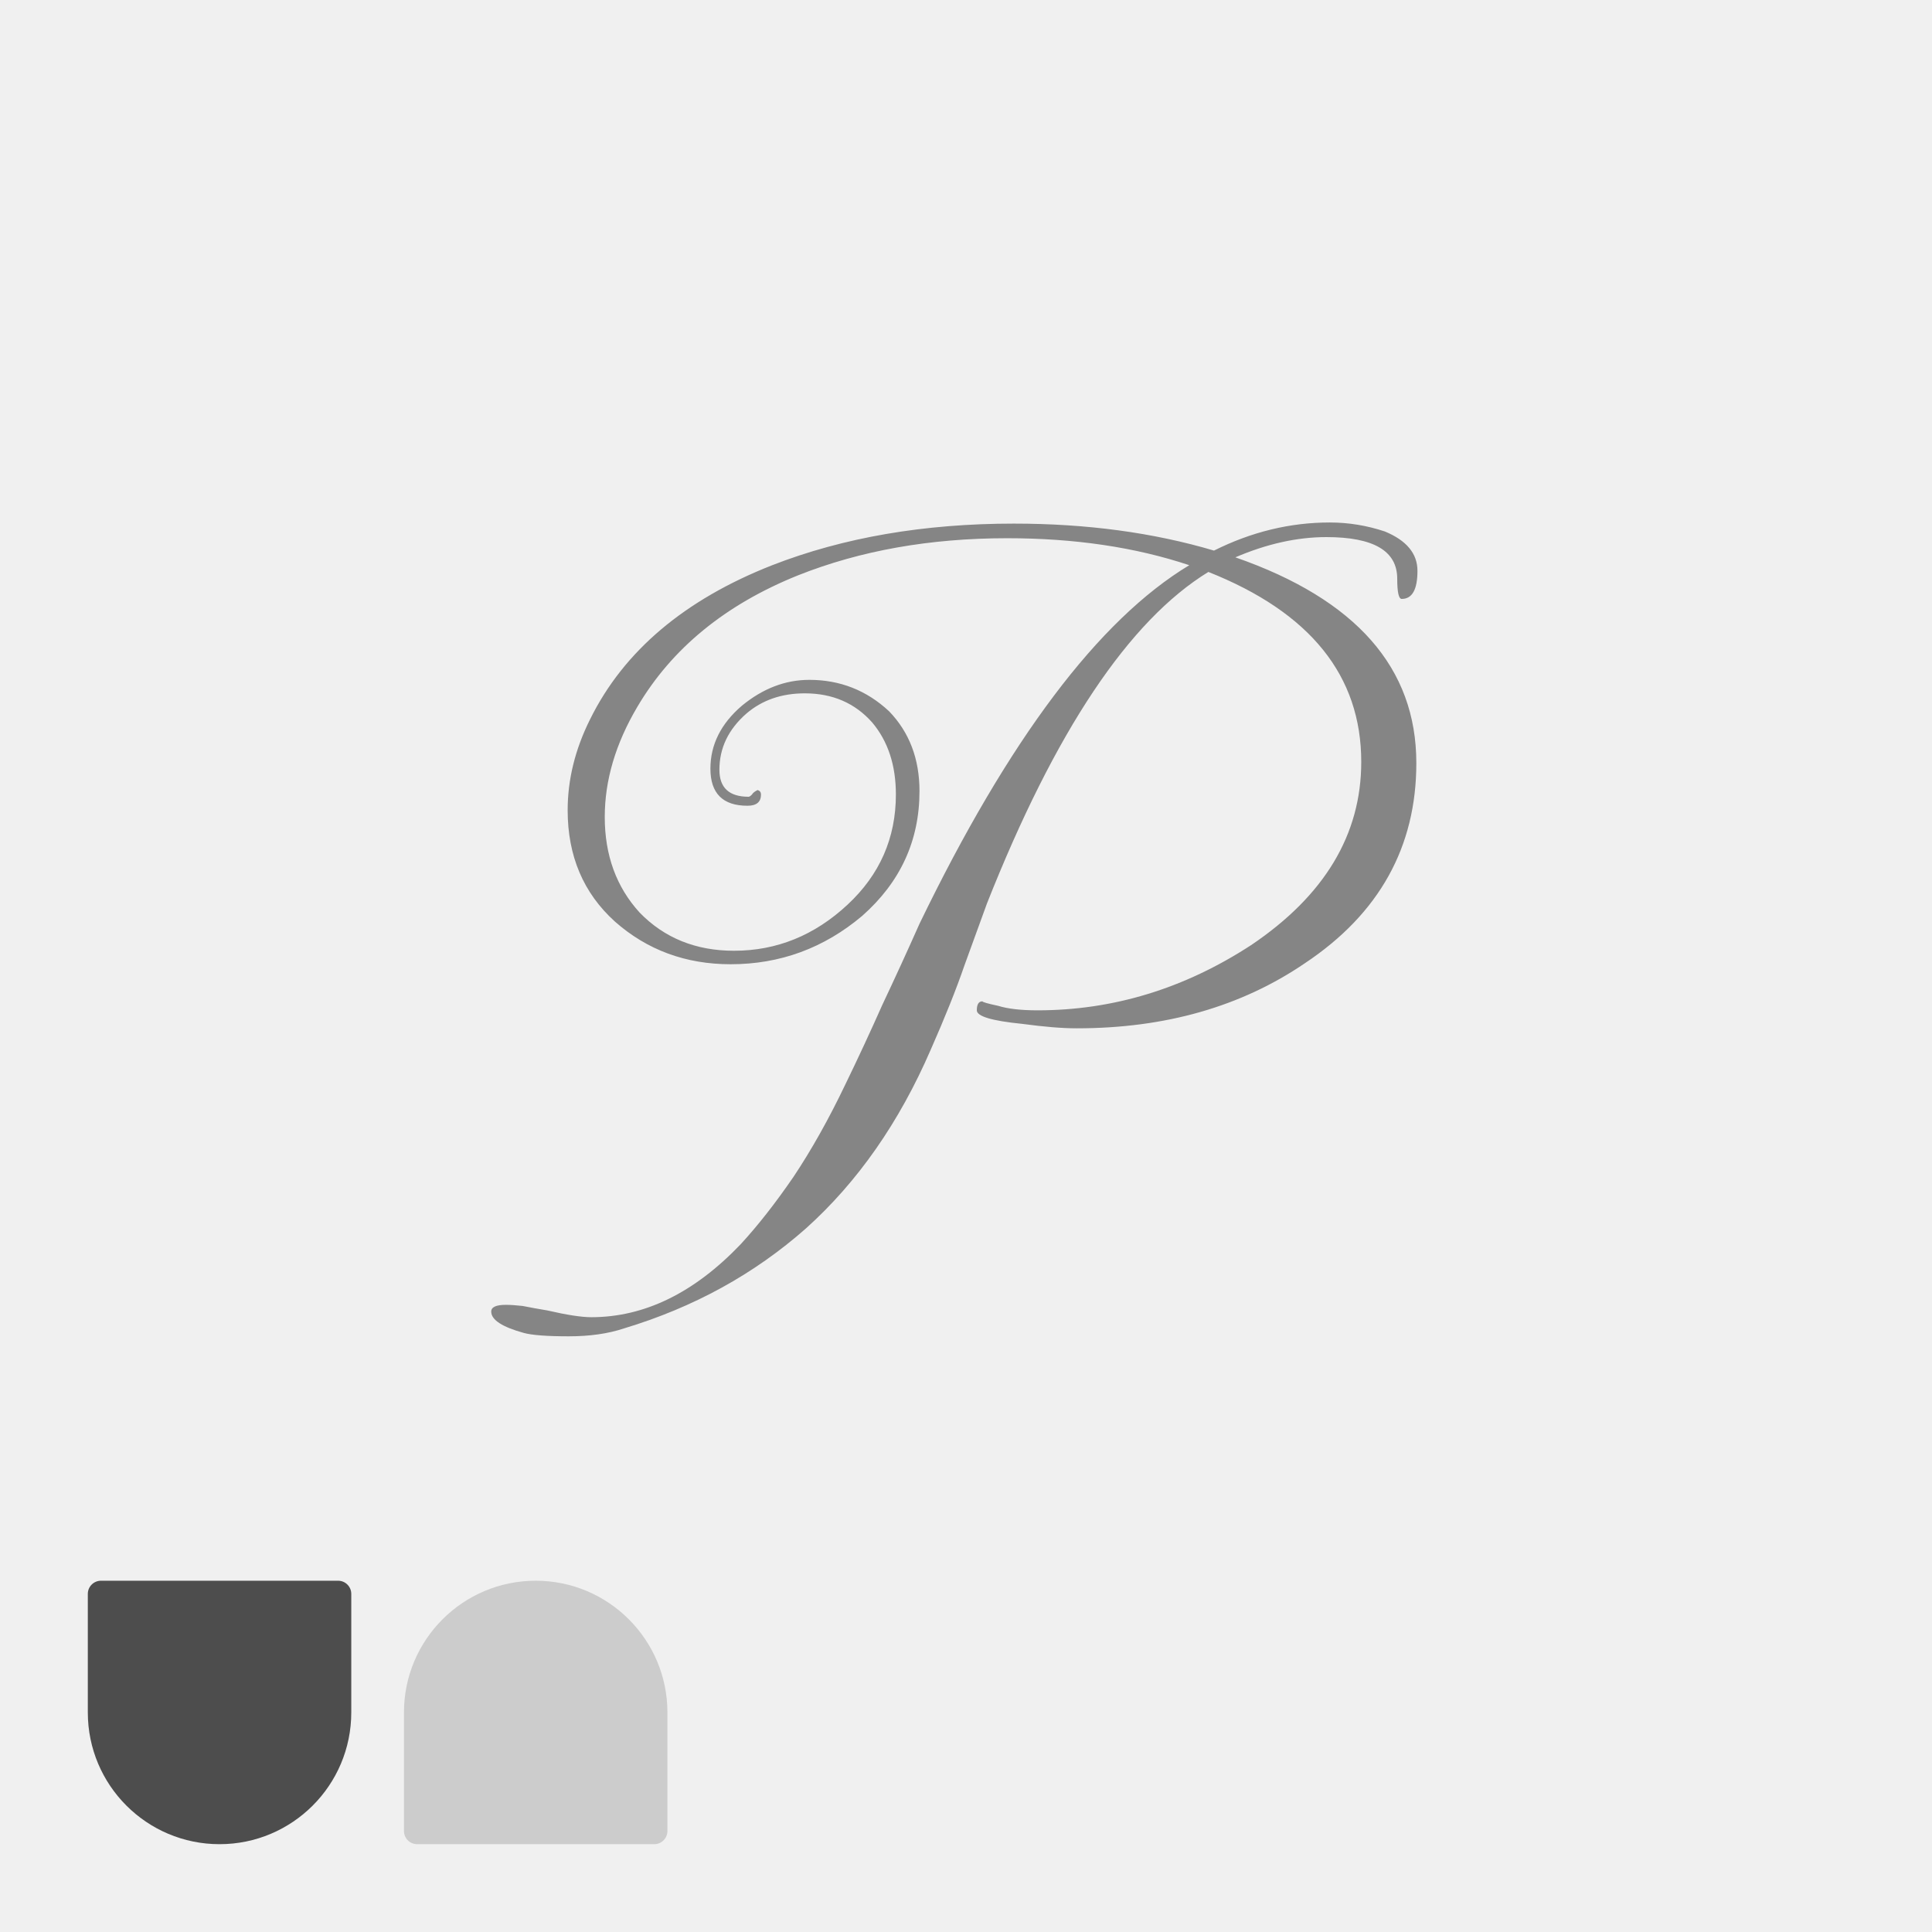
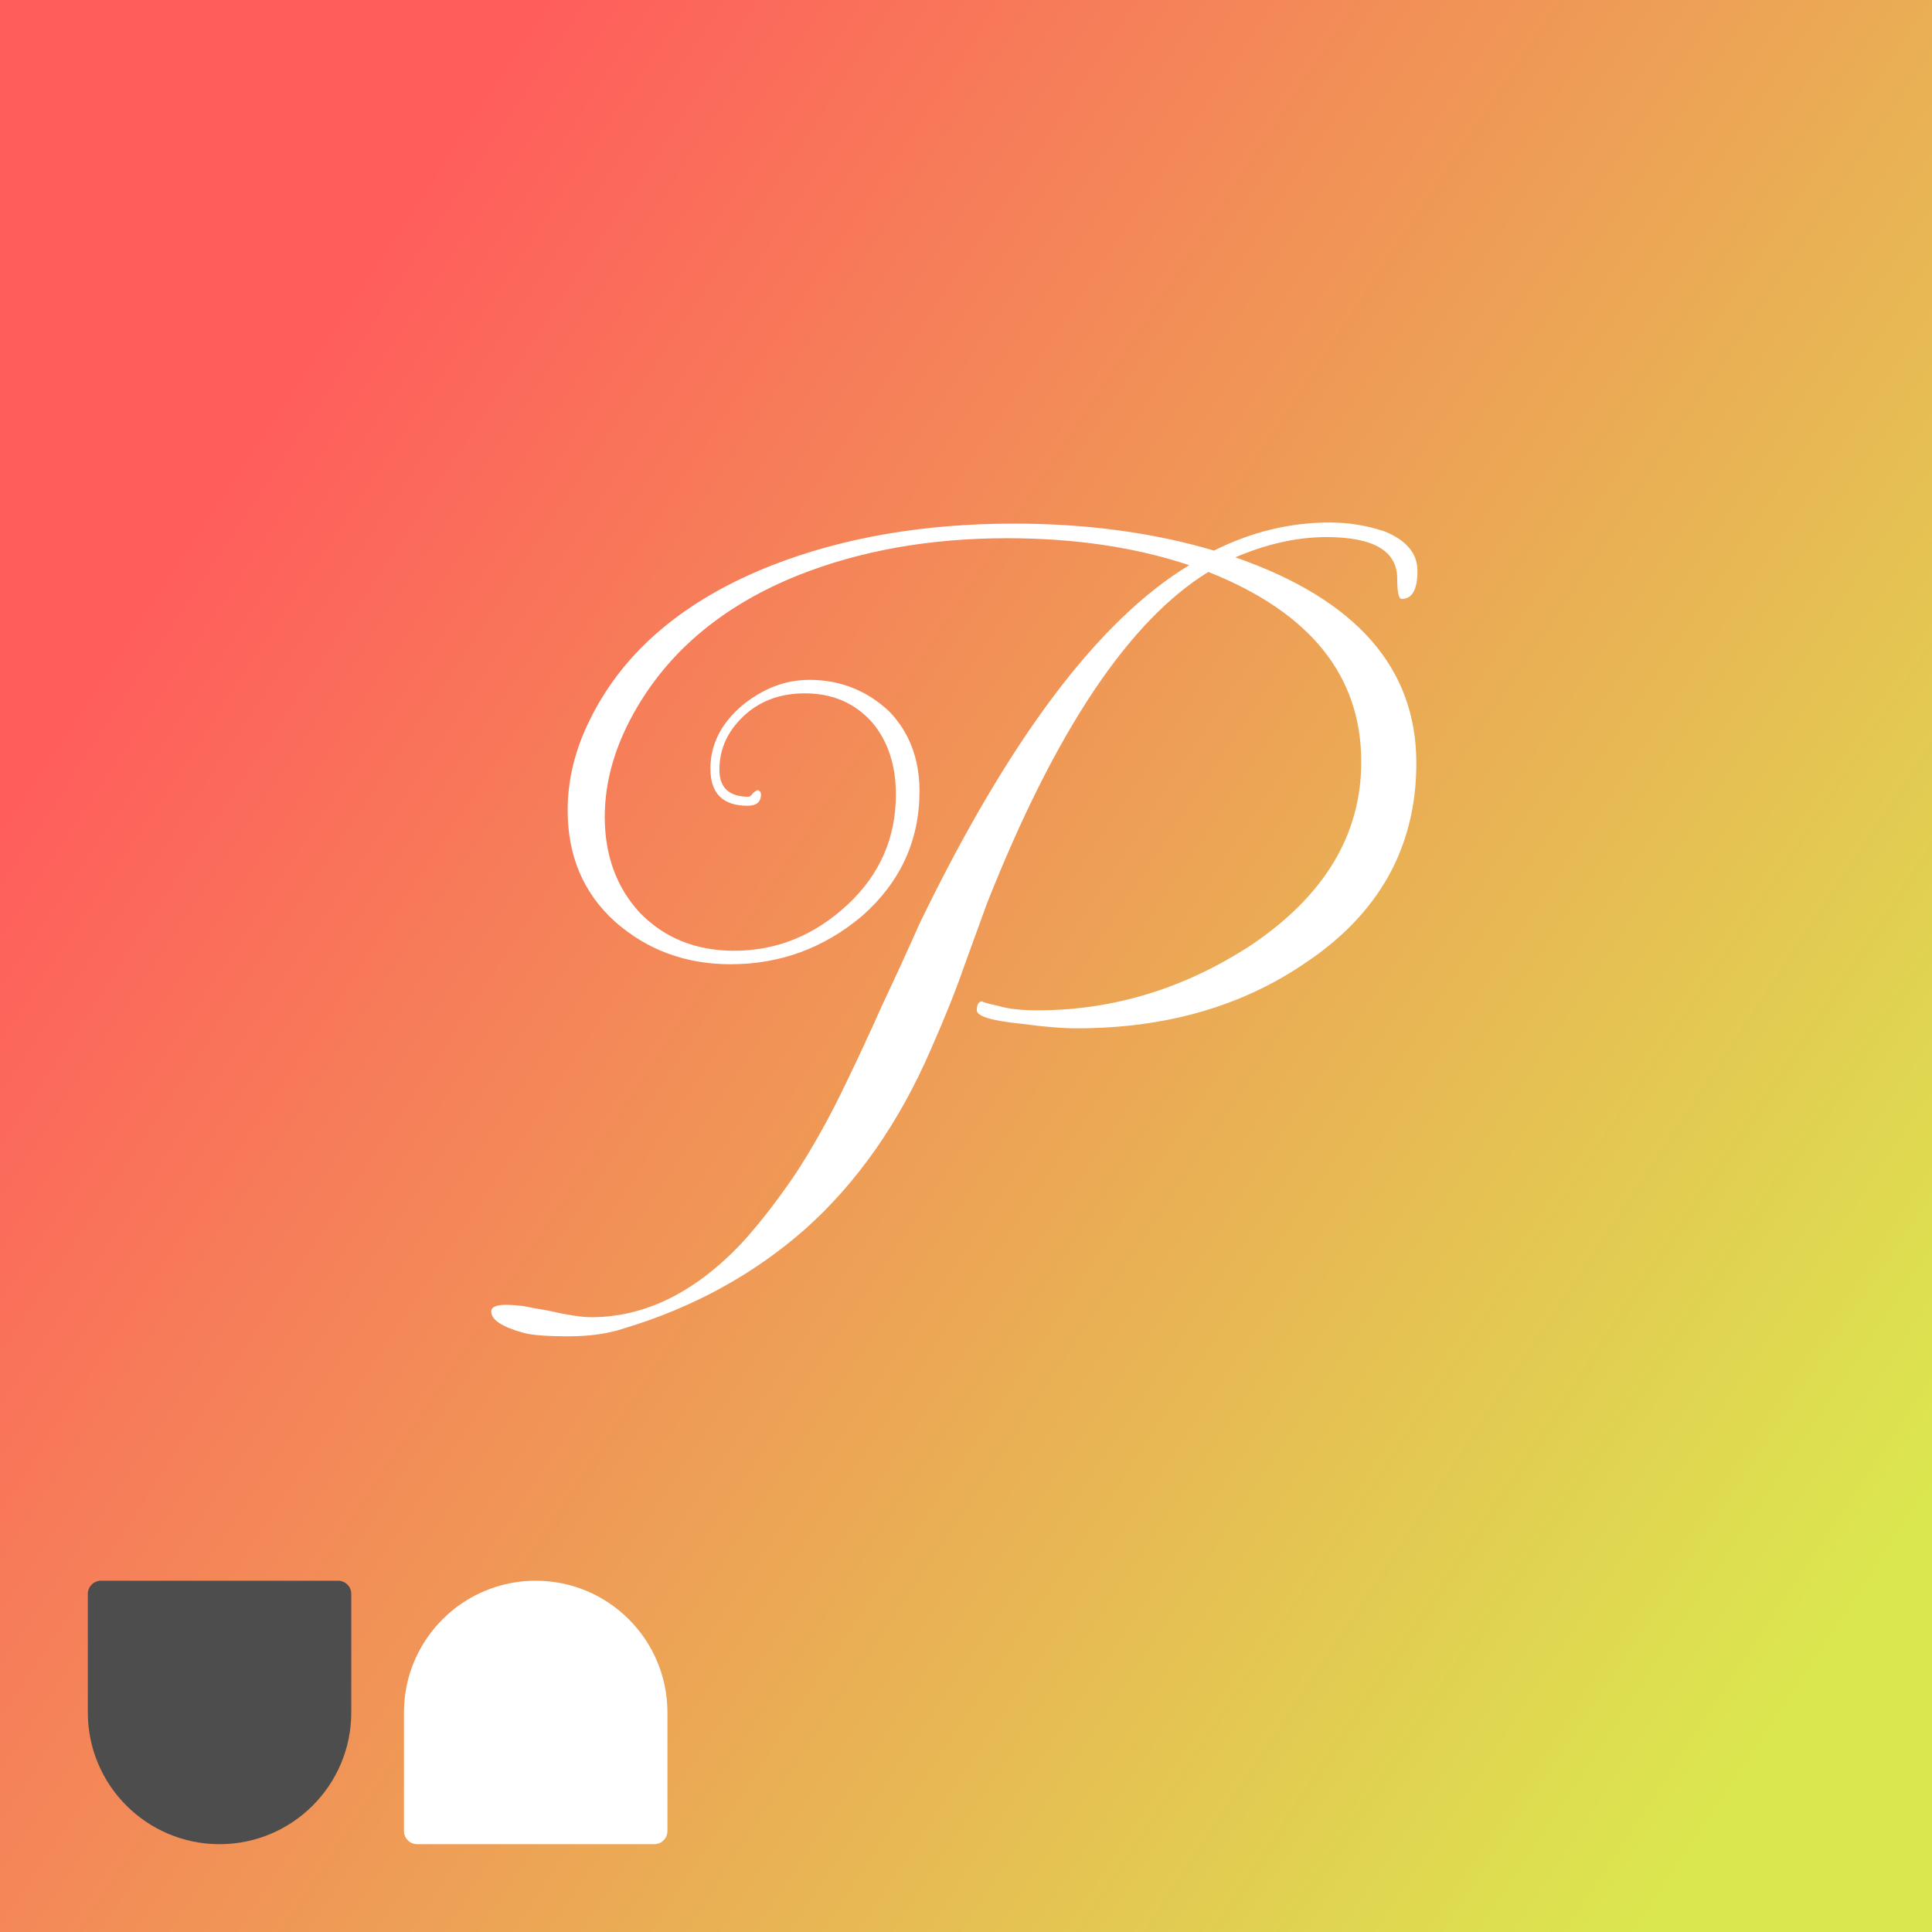
- <svg xmlns="http://www.w3.org/2000/svg" width="220" height="220" fill="none" viewBox="0 0 220 220">
-   <path fill="#CCC" d="M46 195C46 186.716 52.716 180 61 180C69.284 180 76 186.716 76 195V208.5C76 209.328 75.328 210 74.5 210H47.5C46.672 210 46 209.328 46 208.5V195Z" />
-   <path fill="#4D4D4D" d="M40 195C40 203.284 33.284 210 25 210C16.716 210 10 203.284 10 195L10 181.5C10 180.671 10.672 180 11.5 180H38.5C39.328 180 40 180.671 40 181.5V195Z" />
-   <path fill="#858585" d="M64.768 152.168C62.293 152.168 60.587 152.04 59.648 151.784C57.173 151.101 55.936 150.291 55.936 149.352C55.936 148.84 56.491 148.584 57.6 148.584C58.112 148.584 58.752 148.627 59.52 148.712C60.373 148.883 61.312 149.053 62.336 149.224C64.555 149.736 66.219 149.992 67.328 149.992C73.387 149.992 79.061 147.219 84.352 141.672C86.315 139.539 88.32 136.979 90.368 133.992C92.416 130.92 94.379 127.421 96.256 123.496C97.707 120.509 99.115 117.48 100.48 114.408C101.931 111.336 103.339 108.264 104.704 105.192C114.859 84.2 125.099 70.589 135.424 64.36C129.28 62.312 122.368 61.288 114.688 61.288C105.899 61.288 97.963 62.696 90.88 65.512C82.603 68.84 76.501 73.832 72.576 80.488C70.101 84.669 68.864 88.851 68.864 93.032C68.864 97.384 70.187 101.011 72.832 103.912C75.648 106.813 79.232 108.264 83.584 108.264C88.448 108.264 92.757 106.515 96.512 103.016C100.181 99.603 102.016 95.421 102.016 90.472C102.016 87.144 101.12 84.413 99.328 82.28C97.365 80.061 94.805 78.952 91.648 78.952C89.003 78.952 86.784 79.72 84.992 81.256C82.944 83.048 81.92 85.181 81.92 87.656C81.92 89.704 83.029 90.728 85.248 90.728C85.333 90.728 85.461 90.643 85.632 90.472C85.717 90.301 85.931 90.131 86.272 89.96C86.528 90.045 86.656 90.216 86.656 90.472C86.656 91.325 86.144 91.752 85.12 91.752C82.304 91.752 80.896 90.344 80.896 87.528C80.896 84.797 82.091 82.408 84.48 80.36C86.869 78.397 89.429 77.416 92.16 77.416C95.659 77.416 98.688 78.611 101.248 81C103.552 83.389 104.704 86.419 104.704 90.088C104.704 95.72 102.528 100.456 98.176 104.296C93.824 107.965 88.832 109.8 83.2 109.8C78.08 109.8 73.685 108.179 70.016 104.936C66.432 101.693 64.64 97.469 64.64 92.264C64.64 88.765 65.493 85.309 67.2 81.896C71.04 74.131 77.952 68.285 87.936 64.36C96.043 61.203 105.216 59.624 115.456 59.624C123.733 59.624 131.328 60.648 138.24 62.696C142.507 60.563 146.901 59.496 151.424 59.496C153.557 59.496 155.648 59.837 157.696 60.52C160.171 61.544 161.408 63.037 161.408 65C161.408 67.133 160.811 68.2 159.616 68.2C159.275 68.2 159.104 67.432 159.104 65.896C159.104 62.739 156.416 61.16 151.04 61.16C147.712 61.16 144.256 61.928 140.672 63.464C154.411 68.243 161.28 76.051 161.28 86.888C161.28 96.445 157.056 104.04 148.608 109.672C141.355 114.621 132.693 117.096 122.624 117.096C121.771 117.096 120.832 117.053 119.808 116.968C118.784 116.883 117.632 116.755 116.352 116.584C112.939 116.243 111.232 115.731 111.232 115.048C111.232 114.365 111.445 114.024 111.872 114.024H112H111.872C111.872 114.109 112.469 114.28 113.664 114.536C114.773 114.877 116.267 115.048 118.144 115.048C126.763 115.048 134.869 112.573 142.464 107.624C150.827 101.992 155.008 95.037 155.008 86.76C155.008 76.947 149.205 69.736 137.6 65.128C128.555 70.675 120.149 83.261 112.384 102.888C111.701 104.765 110.848 107.112 109.824 109.928C108.885 112.659 107.605 115.859 105.984 119.528C102.4 127.805 97.664 134.589 91.776 139.88C85.888 145.085 78.976 148.883 71.04 151.272C69.248 151.869 67.157 152.168 64.768 152.168Z" />
+ <svg xmlns="http://www.w3.org/2000/svg" width="220" height="220" viewBox="0 0 220 220" fill="none">
+   <rect width="220" height="220" fill="url(#paint0_linear_509_5)" />
+   <path d="M46 195C46 186.716 52.716 180 61 180C69.284 180 76 186.716 76 195V208.5C76 209.328 75.328 210 74.5 210H47.5C46.672 210 46 209.328 46 208.5V195Z" fill="white" />
+   <path d="M40 195C40 203.284 33.284 210 25 210C16.716 210 10 203.284 10 195L10 181.5C10 180.671 10.672 180 11.5 180H38.5C39.328 180 40 180.671 40 181.5V195Z" fill="#4D4D4D" />
+   <path d="M64.768 152.168C62.293 152.168 60.587 152.04 59.648 151.784C57.173 151.101 55.936 150.291 55.936 149.352C55.936 148.84 56.491 148.584 57.6 148.584C58.112 148.584 58.752 148.627 59.52 148.712C60.373 148.883 61.312 149.053 62.336 149.224C64.555 149.736 66.219 149.992 67.328 149.992C73.387 149.992 79.061 147.219 84.352 141.672C86.315 139.539 88.32 136.979 90.368 133.992C92.416 130.92 94.379 127.421 96.256 123.496C97.707 120.509 99.115 117.48 100.48 114.408C101.931 111.336 103.339 108.264 104.704 105.192C114.859 84.2 125.099 70.589 135.424 64.36C129.28 62.312 122.368 61.288 114.688 61.288C105.899 61.288 97.963 62.696 90.88 65.512C82.603 68.84 76.501 73.832 72.576 80.488C70.101 84.669 68.864 88.851 68.864 93.032C68.864 97.384 70.187 101.011 72.832 103.912C75.648 106.813 79.232 108.264 83.584 108.264C88.448 108.264 92.757 106.515 96.512 103.016C100.181 99.603 102.016 95.421 102.016 90.472C102.016 87.144 101.12 84.413 99.328 82.28C97.365 80.061 94.805 78.952 91.648 78.952C89.003 78.952 86.784 79.72 84.992 81.256C82.944 83.048 81.92 85.181 81.92 87.656C81.92 89.704 83.029 90.728 85.248 90.728C85.333 90.728 85.461 90.643 85.632 90.472C85.717 90.301 85.931 90.131 86.272 89.96C86.528 90.045 86.656 90.216 86.656 90.472C86.656 91.325 86.144 91.752 85.12 91.752C82.304 91.752 80.896 90.344 80.896 87.528C80.896 84.797 82.091 82.408 84.48 80.36C86.869 78.397 89.429 77.416 92.16 77.416C95.659 77.416 98.688 78.611 101.248 81C103.552 83.389 104.704 86.419 104.704 90.088C104.704 95.72 102.528 100.456 98.176 104.296C93.824 107.965 88.832 109.8 83.2 109.8C78.08 109.8 73.685 108.179 70.016 104.936C66.432 101.693 64.64 97.469 64.64 92.264C64.64 88.765 65.493 85.309 67.2 81.896C71.04 74.131 77.952 68.285 87.936 64.36C96.043 61.203 105.216 59.624 115.456 59.624C123.733 59.624 131.328 60.648 138.24 62.696C142.507 60.563 146.901 59.496 151.424 59.496C153.557 59.496 155.648 59.837 157.696 60.52C160.171 61.544 161.408 63.037 161.408 65C161.408 67.133 160.811 68.2 159.616 68.2C159.275 68.2 159.104 67.432 159.104 65.896C159.104 62.739 156.416 61.16 151.04 61.16C147.712 61.16 144.256 61.928 140.672 63.464C154.411 68.243 161.28 76.051 161.28 86.888C161.28 96.445 157.056 104.04 148.608 109.672C141.355 114.621 132.693 117.096 122.624 117.096C121.771 117.096 120.832 117.053 119.808 116.968C118.784 116.883 117.632 116.755 116.352 116.584C112.939 116.243 111.232 115.731 111.232 115.048C111.232 114.365 111.445 114.024 111.872 114.024H112H111.872C111.872 114.109 112.469 114.28 113.664 114.536C114.773 114.877 116.267 115.048 118.144 115.048C126.763 115.048 134.869 112.573 142.464 107.624C150.827 101.992 155.008 95.037 155.008 86.76C155.008 76.947 149.205 69.736 137.6 65.128C128.555 70.675 120.149 83.261 112.384 102.888C111.701 104.765 110.848 107.112 109.824 109.928C108.885 112.659 107.605 115.859 105.984 119.528C102.4 127.805 97.664 134.589 91.776 139.88C85.888 145.085 78.976 148.883 71.04 151.272C69.248 151.869 67.157 152.168 64.768 152.168Z" fill="white" />
+   <defs>
+     <linearGradient id="paint0_linear_509_5" x1="9" y1="77" x2="198.5" y2="202.5" gradientUnits="userSpaceOnUse">
+       <stop stop-color="#FF5C5C" />
+       <stop offset="1" stop-color="#DBE74F" />
+     </linearGradient>
+   </defs>
</svg>
